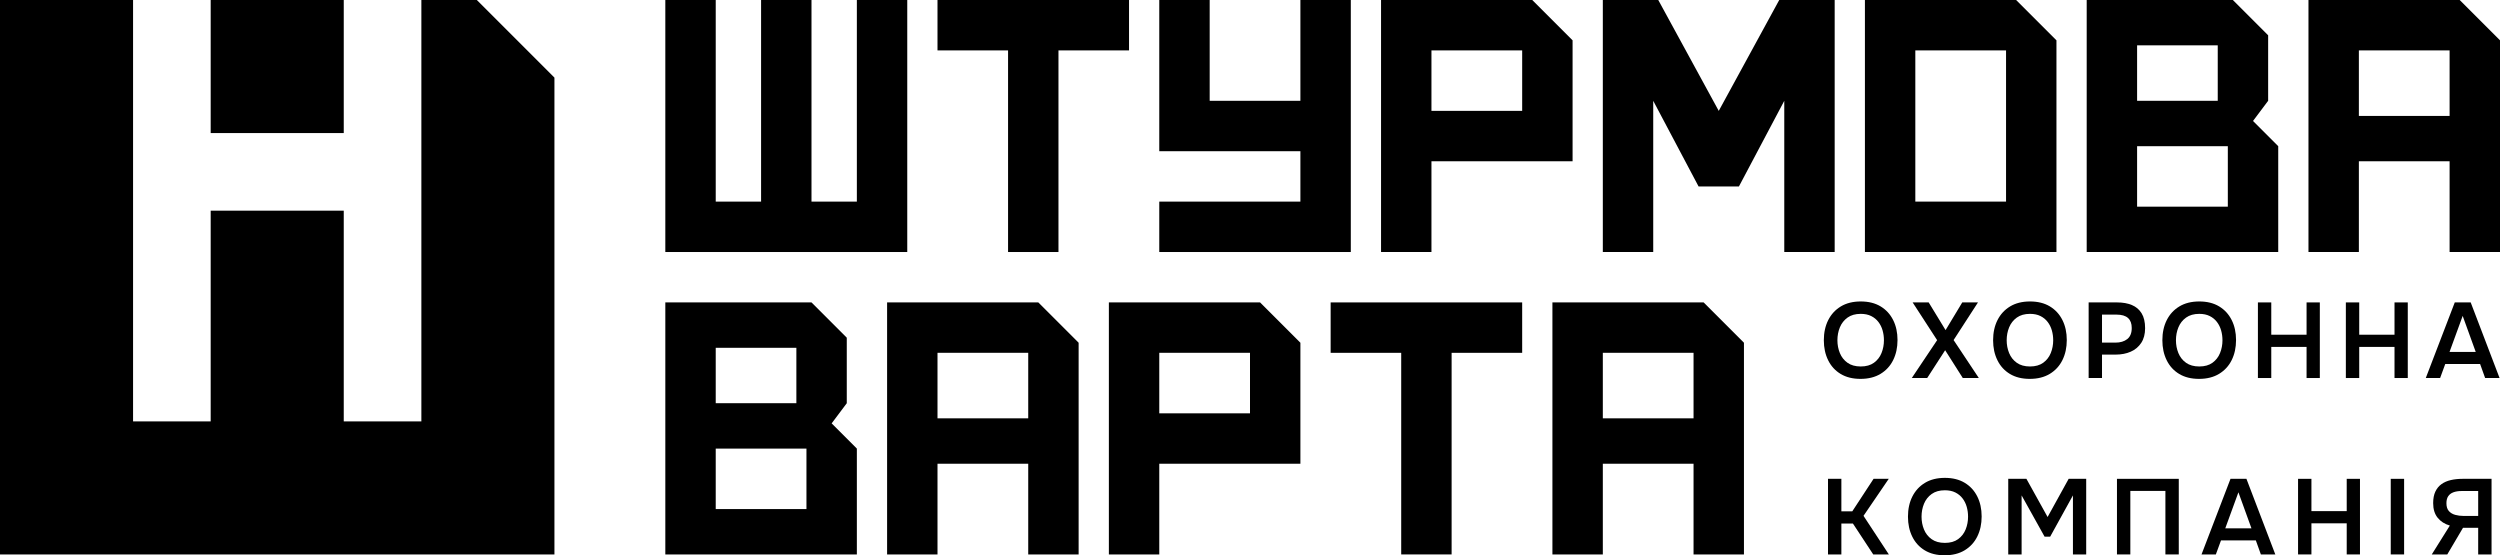
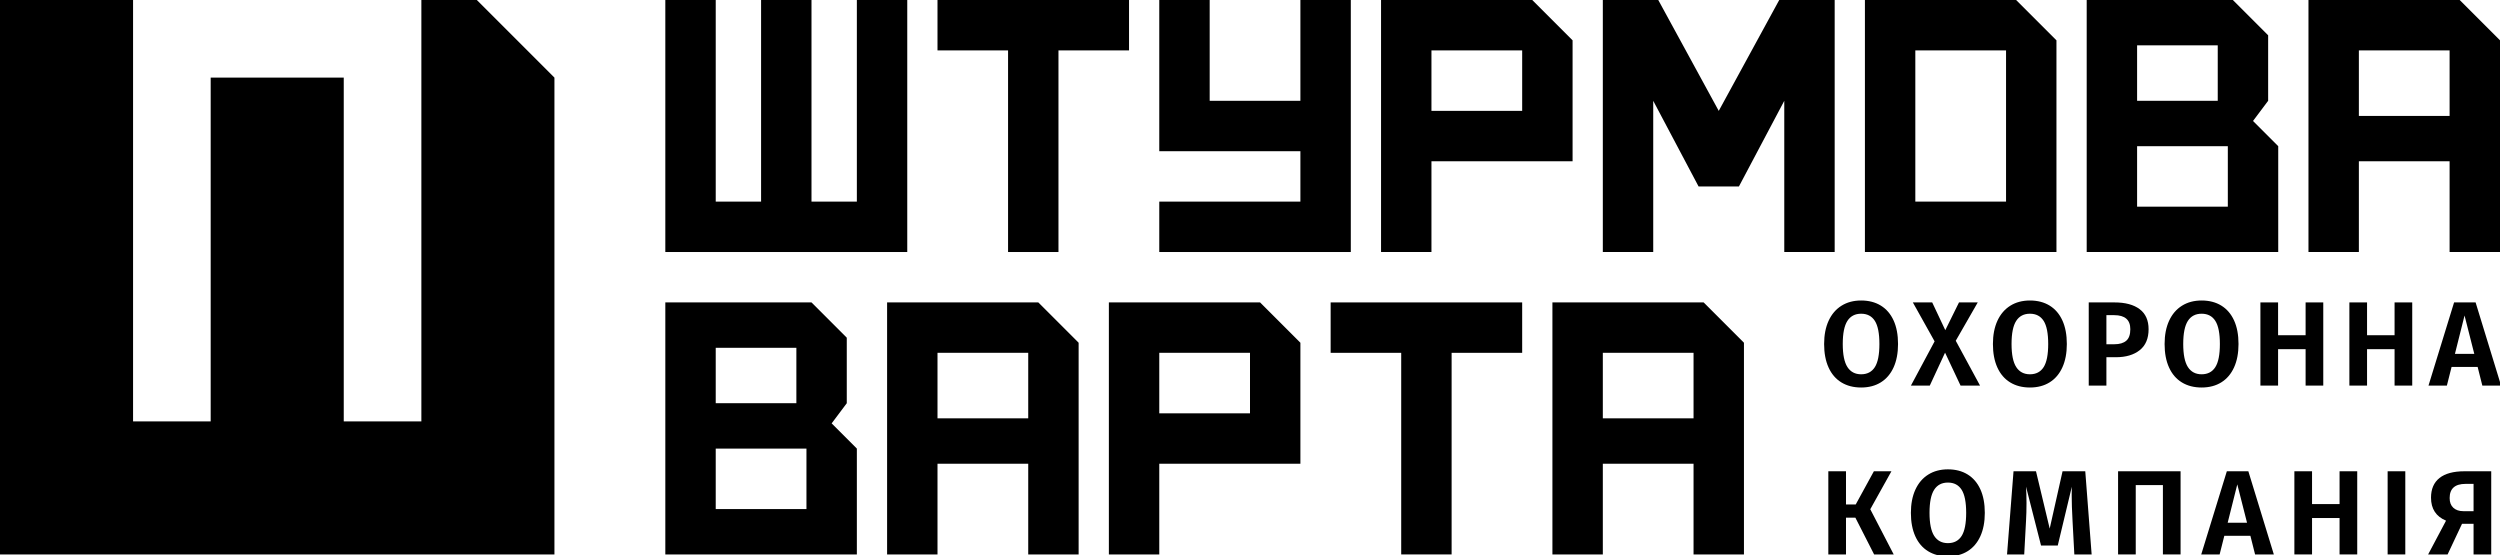
<svg xmlns="http://www.w3.org/2000/svg" viewBox="0 0 992 220" width="992" height="220" role="img" aria-label="Штурмова варта – охоронна компанія">
-   <path fill="#000000" transform="translate(0 0) scale(2.2)" d="M0 0H24V76H38V38H62V76H76V0H86L100 14V100H0Z" />
-   <rect fill="#000000" x="83.60" y="0.00" width="52.80" height="52.80" />
+   <path fill="#000000" transform="translate(0 0) scale(2.2)" d="M0 0H24V76H38V14H62V76H76V0H86L100 14V100H0Z" />
  <g fill="#000000">
    <path transform="translate(264.00 0.00) scale(1.0)" d="M0 0H20V80H38V0H58V80H76V0H96V100H0Z" />
    <path transform="translate(372.00 0.00) scale(1.0)" d="M0 0H76V20H48V100H28V20H0Z" />
    <path transform="translate(460.00 0.00) scale(1.0)" d="M0 0H20V40H56V0H76V100H0V80H56V60H0Z" />
    <path transform="translate(548.00 0.00) scale(1.0)" d="M0 0H60L76 16V64H20V100H0Z M20 20V44H56V20Z" />
    <path transform="translate(636.00 0.00) scale(1.0)" d="M0 0H22L46 44L70 0H92V100H72V40L54 74H38L20 40V100H0Z" />
    <path transform="translate(740.00 0.00) scale(1.0)" d="M0 0H60L76 16V100H0Z M20 20V80H56V20Z" />
    <path transform="translate(828.00 0.00) scale(1.0)" d="M0 0H58L72 14V40L66 48L76 58V100H0Z M20 18V40H52V18Z M20 58V82H56V58Z" />
    <path transform="translate(916.00 0.00) scale(1.0)" d="M0 0H60L76 16V100H56V64H20V100H0Z M20 20V46H56V20Z" />
    <path transform="translate(264.00 120.00) scale(1.0)" d="M0 0H58L72 14V40L66 48L76 58V100H0Z M20 18V40H52V18Z M20 58V82H56V58Z" />
    <path transform="translate(352.00 120.00) scale(1.0)" d="M0 0H60L76 16V100H56V64H20V100H0Z M20 20V46H56V20Z" />
    <path transform="translate(440.00 120.00) scale(1.0)" d="M0 0H60L76 16V64H20V100H0Z M20 20V44H56V20Z" />
    <path transform="translate(528.00 120.00) scale(1.0)" d="M0 0H76V20H48V100H28V20H0Z" />
    <path transform="translate(616.00 120.00) scale(1.0)" d="M0 0H60L76 16V100H56V64H20V100H0Z M20 20V46H56V20Z" />
-     <path d="M738.252 150.339Q733.627 150.339 730.38 148.388Q727.134 146.436 725.416 142.956Q723.697 139.477 723.697 135.021Q723.697 130.481 725.437 127.023Q727.177 123.564 730.444 121.591Q733.711 119.618 738.337 119.618Q742.962 119.618 746.208 121.57Q749.454 123.522 751.194 126.98Q752.934 130.438 752.934 134.936Q752.934 139.392 751.215 142.871Q749.496 146.351 746.208 148.345Q742.919 150.339 738.252 150.339ZM738.337 145.417Q741.562 145.417 743.598 143.932Q745.635 142.447 746.59 140.071Q747.545 137.694 747.545 135.021Q747.545 132.984 747.014 131.117Q746.484 129.25 745.359 127.765Q744.235 126.28 742.495 125.41Q740.755 124.54 738.337 124.54Q735.154 124.54 733.096 126.025Q731.038 127.511 730.062 129.887Q729.086 132.263 729.086 135.021Q729.086 137.737 730.062 140.113Q731.038 142.489 733.096 143.953Q735.154 145.417 738.337 145.417Z" />
-     <path d="M758.595 150.0 768.652 134.979 758.935 120.0H765.3L772.004 130.99L778.624 120.0H784.861L775.187 134.936L785.201 150.0H778.836L771.834 138.967L764.706 150.0Z" />
-     <path d="M805.417 150.339Q800.792 150.339 797.546 148.388Q794.299 146.436 792.581 142.956Q790.862 139.477 790.862 135.021Q790.862 130.481 792.602 127.023Q794.342 123.564 797.609 121.591Q800.877 119.618 805.502 119.618Q810.127 119.618 813.373 121.57Q816.619 123.522 818.359 126.98Q820.099 130.438 820.099 134.936Q820.099 139.392 818.38 142.871Q816.662 146.351 813.373 148.345Q810.084 150.339 805.417 150.339ZM805.502 145.417Q808.727 145.417 810.763 143.932Q812.8 142.447 813.755 140.071Q814.71 137.694 814.71 135.021Q814.71 132.984 814.179 131.117Q813.649 129.25 812.524 127.765Q811.4 126.28 809.66 125.41Q807.92 124.54 805.502 124.54Q802.319 124.54 800.261 126.025Q798.203 127.511 797.227 129.887Q796.251 132.263 796.251 135.021Q796.251 137.737 797.227 140.113Q798.203 142.489 800.261 143.953Q802.319 145.417 805.502 145.417Z" />
-     <path d="M828.773 150.0V120.0H840.06Q843.455 120.0 845.937 121.04Q848.419 122.079 849.799 124.328Q851.178 126.577 851.178 130.226Q851.178 133.706 849.65 136.04Q848.122 138.373 845.492 139.54Q842.861 140.707 839.466 140.707H834.077V150.0ZM834.077 135.955H839.381Q842.309 135.955 844.091 134.554Q845.874 133.154 845.874 130.141Q845.874 127.511 844.388 126.174Q842.903 124.837 839.806 124.837H834.077Z" />
-     <path d="M872.582 150.339Q867.957 150.339 864.711 148.388Q861.465 146.436 859.746 142.956Q858.027 139.477 858.027 135.021Q858.027 130.481 859.767 127.023Q861.507 123.564 864.774 121.591Q868.042 119.618 872.667 119.618Q877.292 119.618 880.538 121.57Q883.784 123.522 885.524 126.98Q887.264 130.438 887.264 134.936Q887.264 139.392 885.545 142.871Q883.827 146.351 880.538 148.345Q877.25 150.339 872.582 150.339ZM872.667 145.417Q875.892 145.417 877.928 143.932Q879.965 142.447 880.92 140.071Q881.875 137.694 881.875 135.021Q881.875 132.984 881.344 131.117Q880.814 129.25 879.689 127.765Q878.565 126.28 876.825 125.41Q875.085 124.54 872.667 124.54Q869.484 124.54 867.426 126.025Q865.368 127.511 864.392 129.887Q863.416 132.263 863.416 135.021Q863.416 137.737 864.392 140.113Q865.368 142.489 867.426 143.953Q869.484 145.417 872.667 145.417Z" />
-     <path d="M895.938 150.0V120.0H901.242V132.815H915.245V120.0H920.507V150.0H915.245V137.652H901.242V150.0Z" />
-     <path d="M930.836 150.0V120.0H936.14V132.815H950.143V120.0H955.405V150.0H950.143V137.652H936.14V150.0Z" />
-     <path d="M962.552 150.0 974.051 120.0H980.373L991.83 150.0H986.102L984.107 144.441H970.274L968.238 150.0ZM971.972 139.646H982.368L977.191 125.347Z" />
-     <path d="M725.352 220.0V190.0H730.656V202.9H734.984L743.429 190.0H749.454L739.44 204.682L749.496 220.0H743.301L735.239 207.737H730.656V220.0Z" />
-     <path d="M771.634 220.339Q767.009 220.339 763.763 218.388Q760.517 216.436 758.798 212.956Q757.08 209.477 757.08 205.021Q757.08 200.481 758.82 197.023Q760.559 193.564 763.827 191.591Q767.094 189.618 771.719 189.618Q776.344 189.618 779.59 191.57Q782.837 193.522 784.576 196.98Q786.316 200.438 786.316 204.936Q786.316 209.392 784.597 212.871Q782.879 216.351 779.59 218.345Q776.302 220.339 771.634 220.339ZM771.719 215.417Q774.944 215.417 776.981 213.932Q779.018 212.447 779.972 210.071Q780.927 207.694 780.927 205.021Q780.927 202.984 780.397 201.117Q779.866 199.25 778.742 197.765Q777.617 196.28 775.878 195.41Q774.138 194.54 771.719 194.54Q768.537 194.54 766.479 196.025Q764.421 197.511 763.445 199.887Q762.469 202.263 762.469 205.021Q762.469 207.737 763.445 210.113Q764.421 212.489 766.479 213.953Q768.537 215.417 771.719 215.417Z" />
-     <path d="M796.87 220.0V190.0H804.083L812.485 205.149L820.844 190.0H827.803V220.0H822.542V196.577L813.503 212.956H811.297L802.174 196.577V220.0Z" />
-     <path d="M840.012 220.0V190.0H864.538V220.0H859.234V194.795H845.316V220.0Z" />
-     <path d="M873.564 220.0 885.063 190.0H891.386L902.843 220.0H897.114L895.12 214.441H881.287L879.25 220.0ZM882.984 209.646H893.38L888.203 195.347Z" />
-     <path d="M911.869 220.0V190.0H917.173V202.815H931.176V190.0H936.437V220.0H931.176V207.652H917.173V220.0Z" />
-     <path d="M948.646 220.0V190.0H953.95V220.0Z" />
-     <path d="M964.928 220.0 972.099 208.543Q969.044 207.652 967.262 205.446Q965.479 203.239 965.479 199.632Q965.479 196.917 966.349 195.071Q967.219 193.225 968.789 192.1Q970.359 190.976 972.502 190.488Q974.645 190.0 977.106 190.0H988.648V220.0H983.344V209.434H977.318L971.081 220.0ZM983.344 204.724V194.837H976.767Q974.857 194.837 973.499 195.347Q972.141 195.856 971.441 196.917Q970.741 197.977 970.741 199.675Q970.741 201.711 971.717 202.793Q972.693 203.876 974.242 204.3Q975.791 204.724 977.53 204.724Z" />
+     <path d="M753.14 136.5Q753.14 141.889 751.376 145.775Q749.611 149.662 746.321 151.712Q743.03 153.763 738.5 153.763Q733.97 153.763 730.655 151.736Q727.341 149.71 725.577 145.823Q723.812 141.936 723.812 136.5Q723.812 131.159 725.6 127.272Q727.389 123.386 730.703 121.311Q734.017 119.237 738.5 119.237Q743.03 119.237 746.321 121.264Q749.611 123.29 751.376 127.153Q753.14 131.016 753.14 136.5ZM731.204 136.5Q731.204 142.795 733.064 145.656Q734.923 148.517 738.5 148.517Q742.124 148.517 743.936 145.68Q745.749 142.842 745.749 136.5Q745.749 130.158 743.936 127.32Q742.124 124.483 738.5 124.483Q734.876 124.483 733.04 127.344Q731.204 130.205 731.204 136.5Z" />
+     <path d="M776.043 135.212 785.676 153.0H777.95L771.799 139.934L765.742 153.0H758.255L767.65 135.451L759.018 120.0H766.696L771.894 131.016L777.33 120.0H784.77Z" />
+     <path d="M820.119 136.5Q820.119 141.889 818.354 145.775Q816.59 149.662 813.299 151.712Q810.009 153.763 805.479 153.763Q800.948 153.763 797.634 151.736Q794.32 149.71 792.555 145.823Q790.791 141.936 790.791 136.5Q790.791 131.159 792.579 127.272Q794.367 123.386 797.682 121.311Q800.996 119.237 805.479 119.237Q810.009 119.237 813.299 121.264Q816.59 123.29 818.354 127.153Q820.119 131.016 820.119 136.5ZM798.182 136.5Q798.182 142.795 800.042 145.656Q801.902 148.517 805.479 148.517Q809.103 148.517 810.915 145.68Q812.727 142.842 812.727 136.5Q812.727 130.158 810.915 127.32Q809.103 124.483 805.479 124.483Q801.854 124.483 800.018 127.344Q798.182 130.205 798.182 136.5Z" />
+     <path d="M852.559 130.634Q852.559 136.166 849.03 138.956Q845.501 141.746 839.588 141.746H835.82V153.0H828.81V120.0H839.015Q845.453 120.0 849.006 122.671Q852.559 125.341 852.559 130.634ZM845.31 130.634Q845.31 125.055 838.92 125.055H835.82V136.595H839.015Q842.068 136.595 843.689 135.212Q845.31 133.829 845.31 130.634Z" />
+     <path d="M888.242 136.5Q888.242 141.889 886.477 145.775Q884.713 149.662 881.422 151.712Q878.132 153.763 873.602 153.763Q869.071 153.763 865.757 151.736Q862.443 149.71 860.678 145.823Q858.914 141.936 858.914 136.5Q858.914 131.159 860.702 127.272Q862.49 123.386 865.805 121.311Q869.119 119.237 873.602 119.237Q878.132 119.237 881.422 121.264Q884.713 123.29 886.477 127.153Q888.242 131.016 888.242 136.5ZM866.305 136.5Q866.305 142.795 868.165 145.656Q870.025 148.517 873.602 148.517Q877.226 148.517 879.038 145.68Q880.85 142.842 880.85 136.5Q880.85 130.158 879.038 127.32Q877.226 124.483 873.602 124.483Q869.977 124.483 868.141 127.344Q866.305 130.205 866.305 136.5Z" />
+     <path d="M914.864 153.0V138.551H903.943V153.0H896.933V120.0H903.943V133.019H914.864V120.0H921.874V153.0Z" />
+     <path d="M950.165 153.0V138.551H939.245V153.0H932.235V120.0H939.245V133.019H950.165V120.0H957.175V153.0Z" />
+     <path d="M984.99 153.0 983.13 145.608H972.782L970.922 153.0H963.626L973.783 120.0H982.319L992.429 153.0ZM974.117 140.41H981.795L977.932 125.198Z" />
+     <path d="M750.517 187.0 742.124 202.069 751.423 220.0H743.65L736.211 205.408H732.491V220.0H725.481V187.0H732.491V200.162H736.354L743.555 187.0Z" />
+     <path d="M787.57 203.5Q787.57 208.889 785.805 212.775Q784.041 216.662 780.75 218.712Q777.46 220.763 772.929 220.763Q768.399 220.763 765.085 218.736Q761.77 216.71 760.006 212.823Q758.242 208.936 758.242 203.5Q758.242 198.159 760.03 194.272Q761.818 190.386 765.132 188.311Q768.447 186.237 772.929 186.237Q777.46 186.237 780.75 188.264Q784.041 190.29 785.805 194.153Q787.57 198.016 787.57 203.5ZM765.633 203.5Q765.633 209.795 767.493 212.656Q769.353 215.517 772.929 215.517Q776.554 215.517 778.366 212.68Q780.178 209.842 780.178 203.5Q780.178 197.158 778.366 194.32Q776.554 191.483 772.929 191.483Q769.305 191.483 767.469 194.344Q765.633 197.205 765.633 203.5Z" />
+     <path d="M829.963 220.0H823.096L822.38 206.6Q822.047 200.591 822.047 196.395Q822.047 194.153 822.094 193.152L816.515 216.471H809.886L803.925 193.104Q804.116 196.013 804.116 199.637Q804.116 203.5 803.925 206.743L803.21 220.0H796.391L798.966 187.0H807.883L813.32 209.747L818.422 187.0H827.435Z" />
+     <path d="M865.251 187.0V220.0H858.241V192.484H847.463V220.0H840.453V187.0Z" />
+     <path d="M894.816 220.0 892.956 212.608H882.608L880.748 220.0H873.452L883.609 187.0H892.145L902.255 220.0ZM883.943 207.41H891.621L887.758 192.198Z" />
+     <path d="M928.339 220.0V205.551H917.419V220.0H910.409V187.0H917.419V200.019H928.339V187.0H935.349V220.0Z" />
+     <path d="M954.423 187.0V220.0H947.413V187.0Z" />
+     <path d="M988.519 187.0V220.0H981.509V207.84H976.931L971.208 220.0H963.483L970.588 206.6Q964.627 204.12 964.627 197.491Q964.627 192.341 967.989 189.671Q971.351 187.0 977.932 187.0ZM981.509 202.832V192.007H978.314Q972.019 192.007 972.019 197.634Q972.019 200.162 973.497 201.497Q974.975 202.832 977.408 202.832Z" />
  </g>
</svg>
